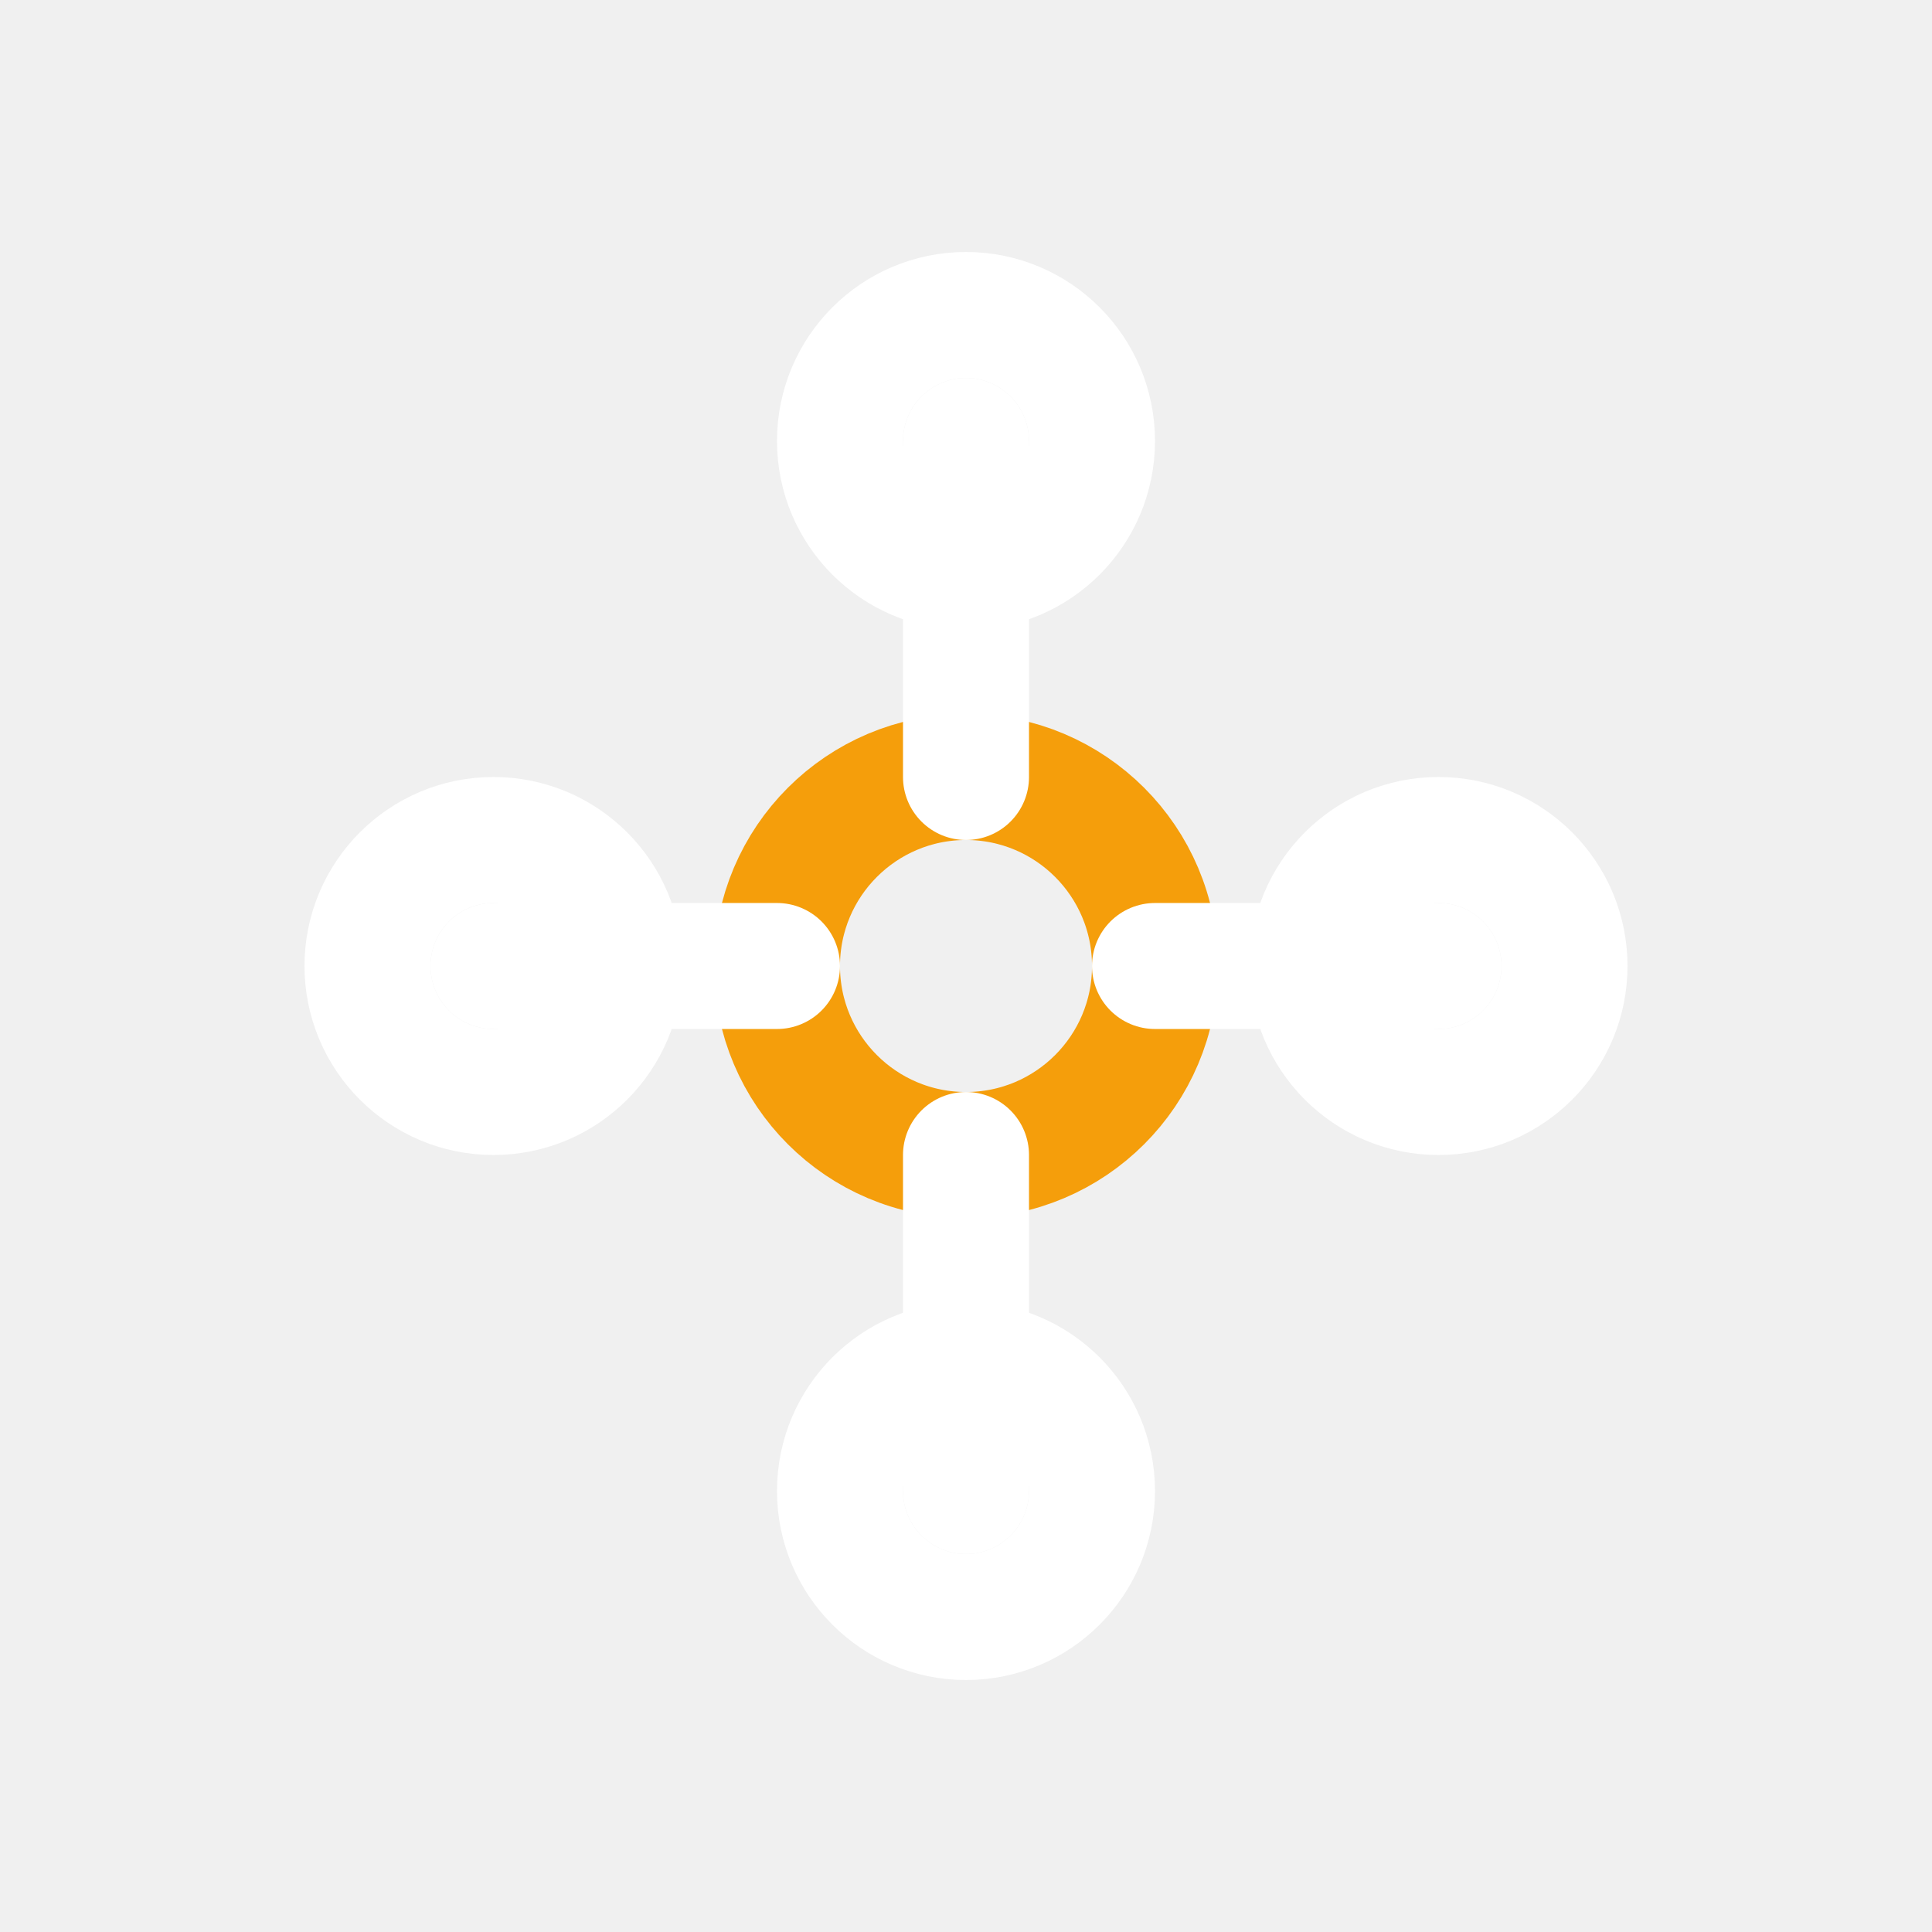
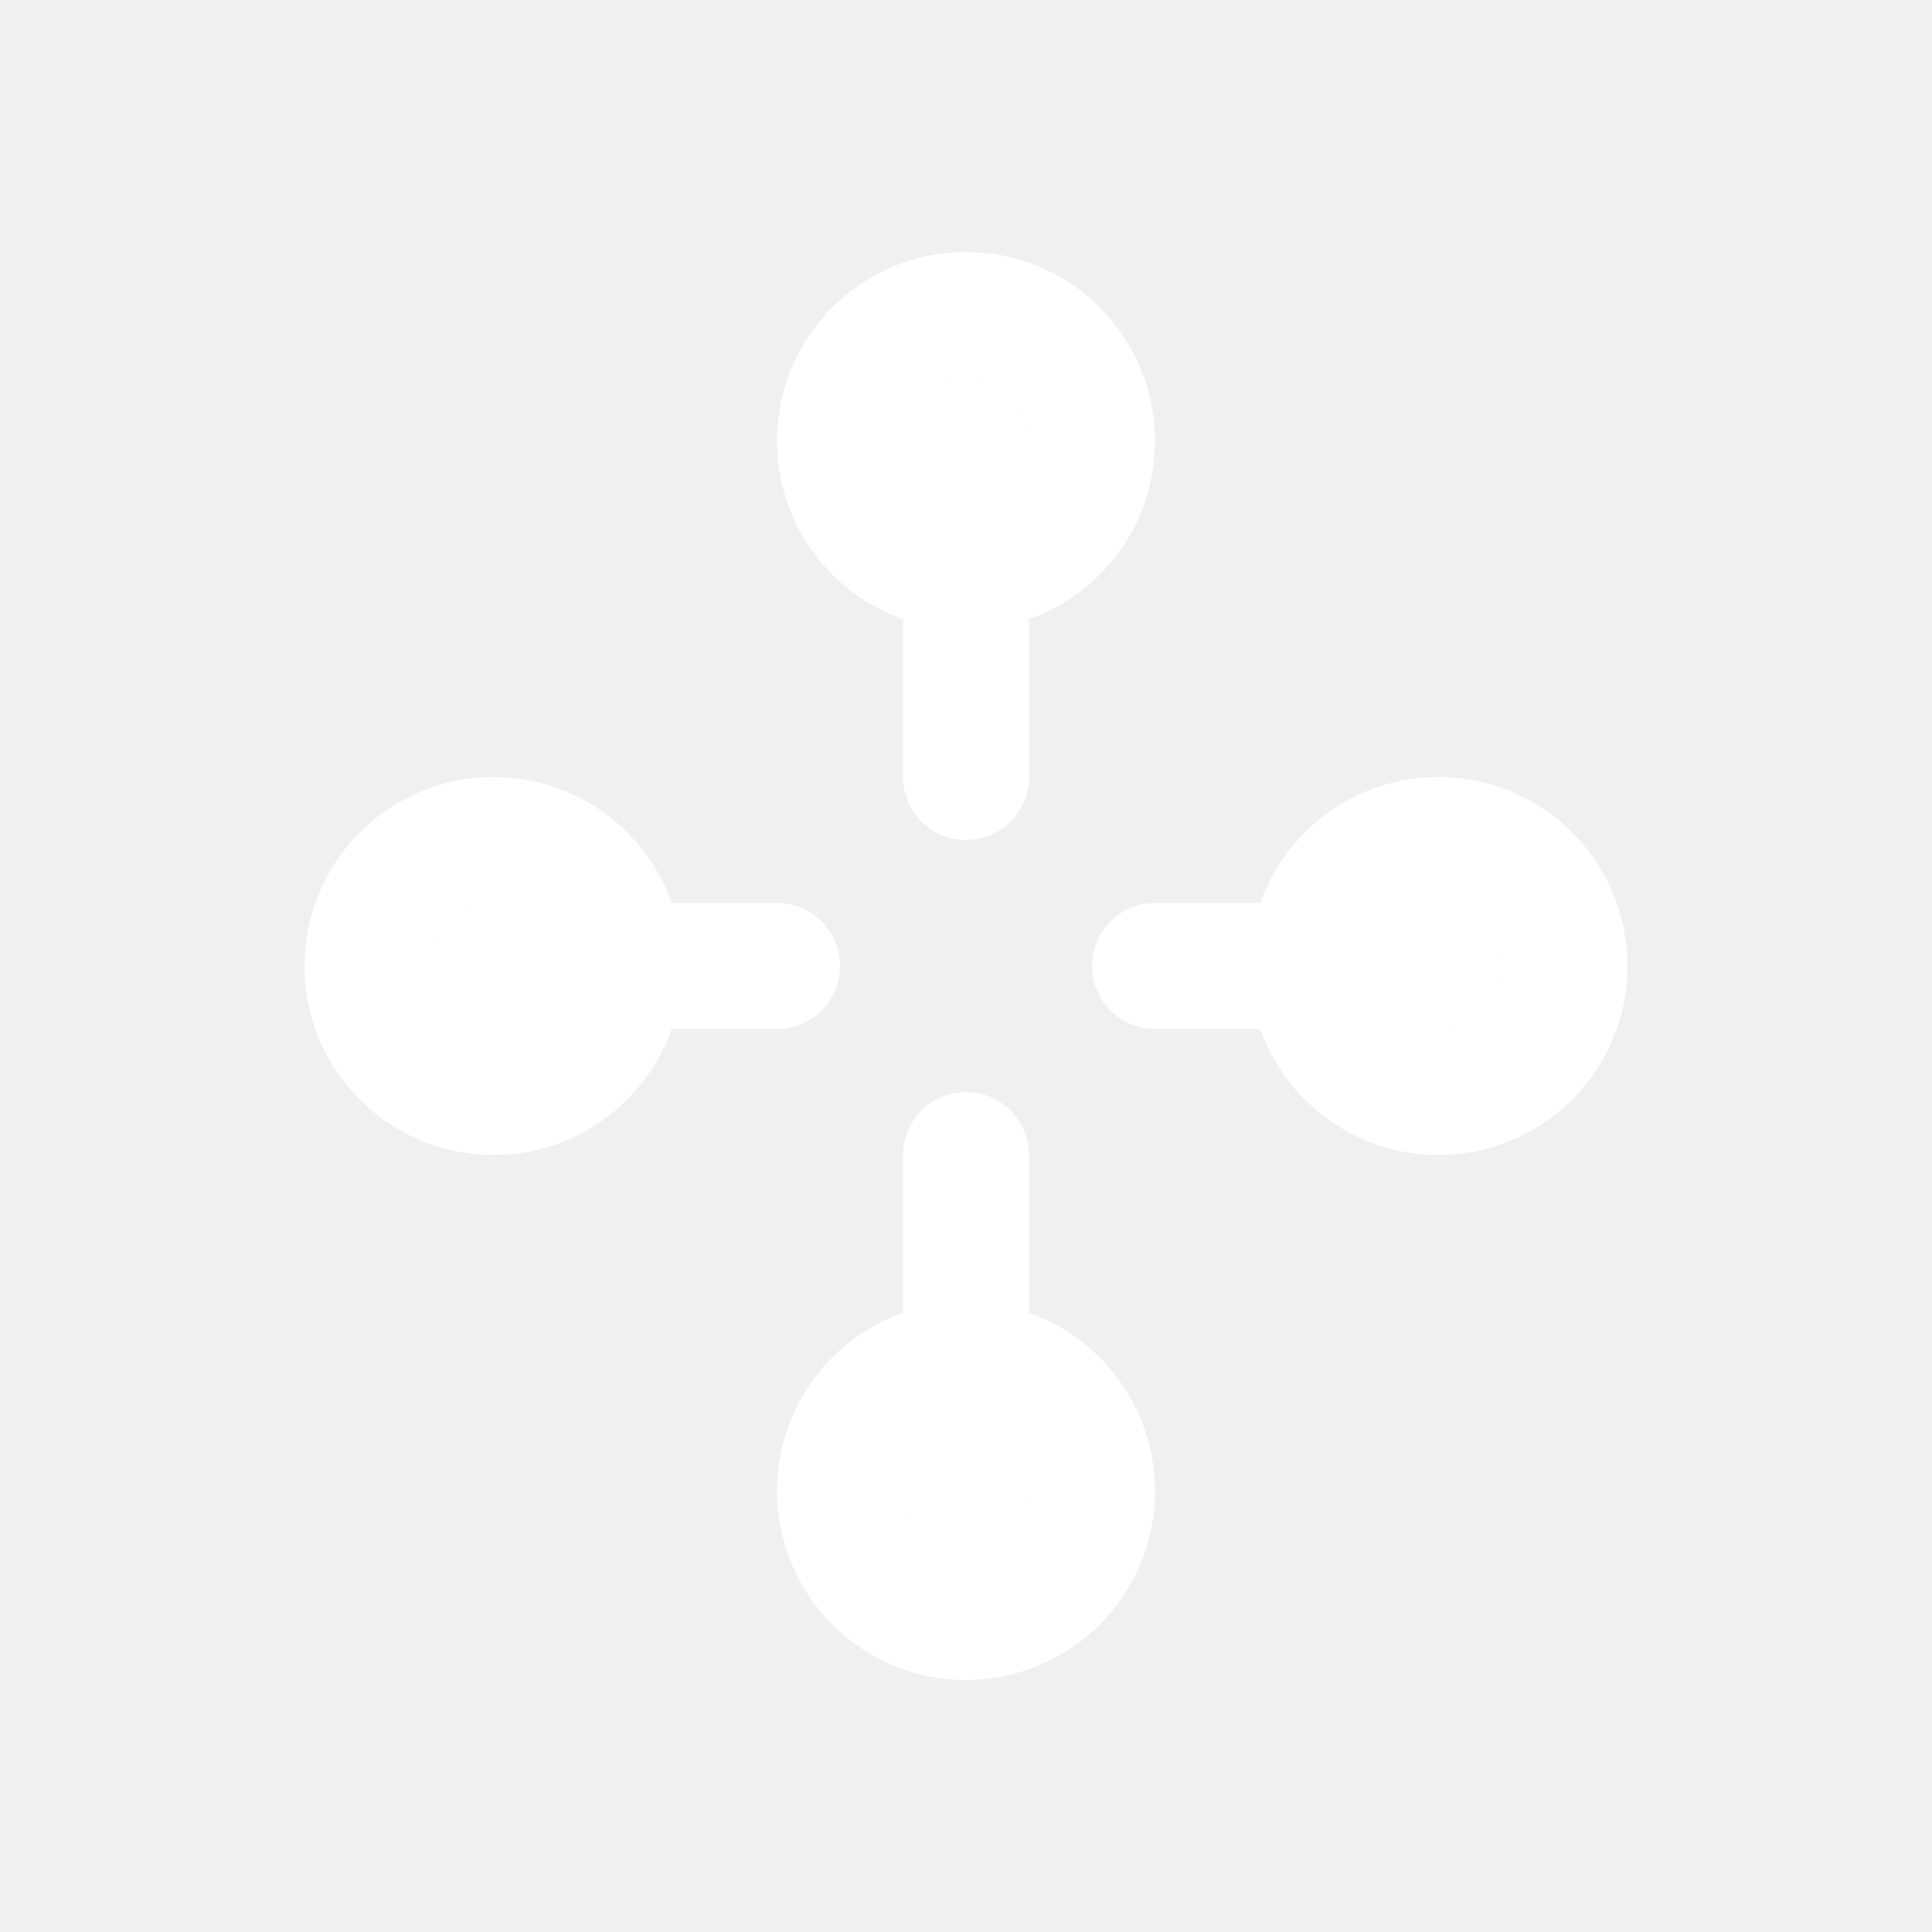
<svg xmlns="http://www.w3.org/2000/svg" viewBox="0 0 736 736" preserveAspectRatio="xMidYMid meet" fill="none" stroke-linecap="round" stroke-linejoin="round" stroke-width="48" style="cursor:pointer">
  <style>
    .hub {
      stroke: #f59e0b;
+       opacity: 0;
+       transition: opacity 0.6s ease;
+     }
+     svg:hover .hub {
+       opacity: 1;
    }
    .orbit {
      transform-origin: 368px 368px; /* hub center */
    }
    svg:hover .orbit {
      animation: orbit 12s linear infinite;
    }
    @keyframes orbit {
      from { transform: rotate(0deg); }
      to   { transform: rotate(360deg); }
    }
  </style>
  <circle class="hub" cx="368" cy="368" r="72" />
  <g class="orbit">
    <circle cx="188" cy="368" r="48" stroke="#ffffff" />
    <line x1="188" y1="368" x2="296" y2="368" stroke="#ffffff" />
    <circle cx="548" cy="368" r="48" stroke="#ffffff" />
    <line x1="548" y1="368" x2="440" y2="368" stroke="#ffffff" />
    <circle cx="368" cy="168" r="48" stroke="#ffffff" />
    <line x1="368" y1="168" x2="368" y2="296" stroke="#ffffff" />
    <circle cx="368" cy="568" r="48" stroke="#ffffff" />
    <line x1="368" y1="568" x2="368" y2="440" stroke="#ffffff" />
  </g>
</svg>
